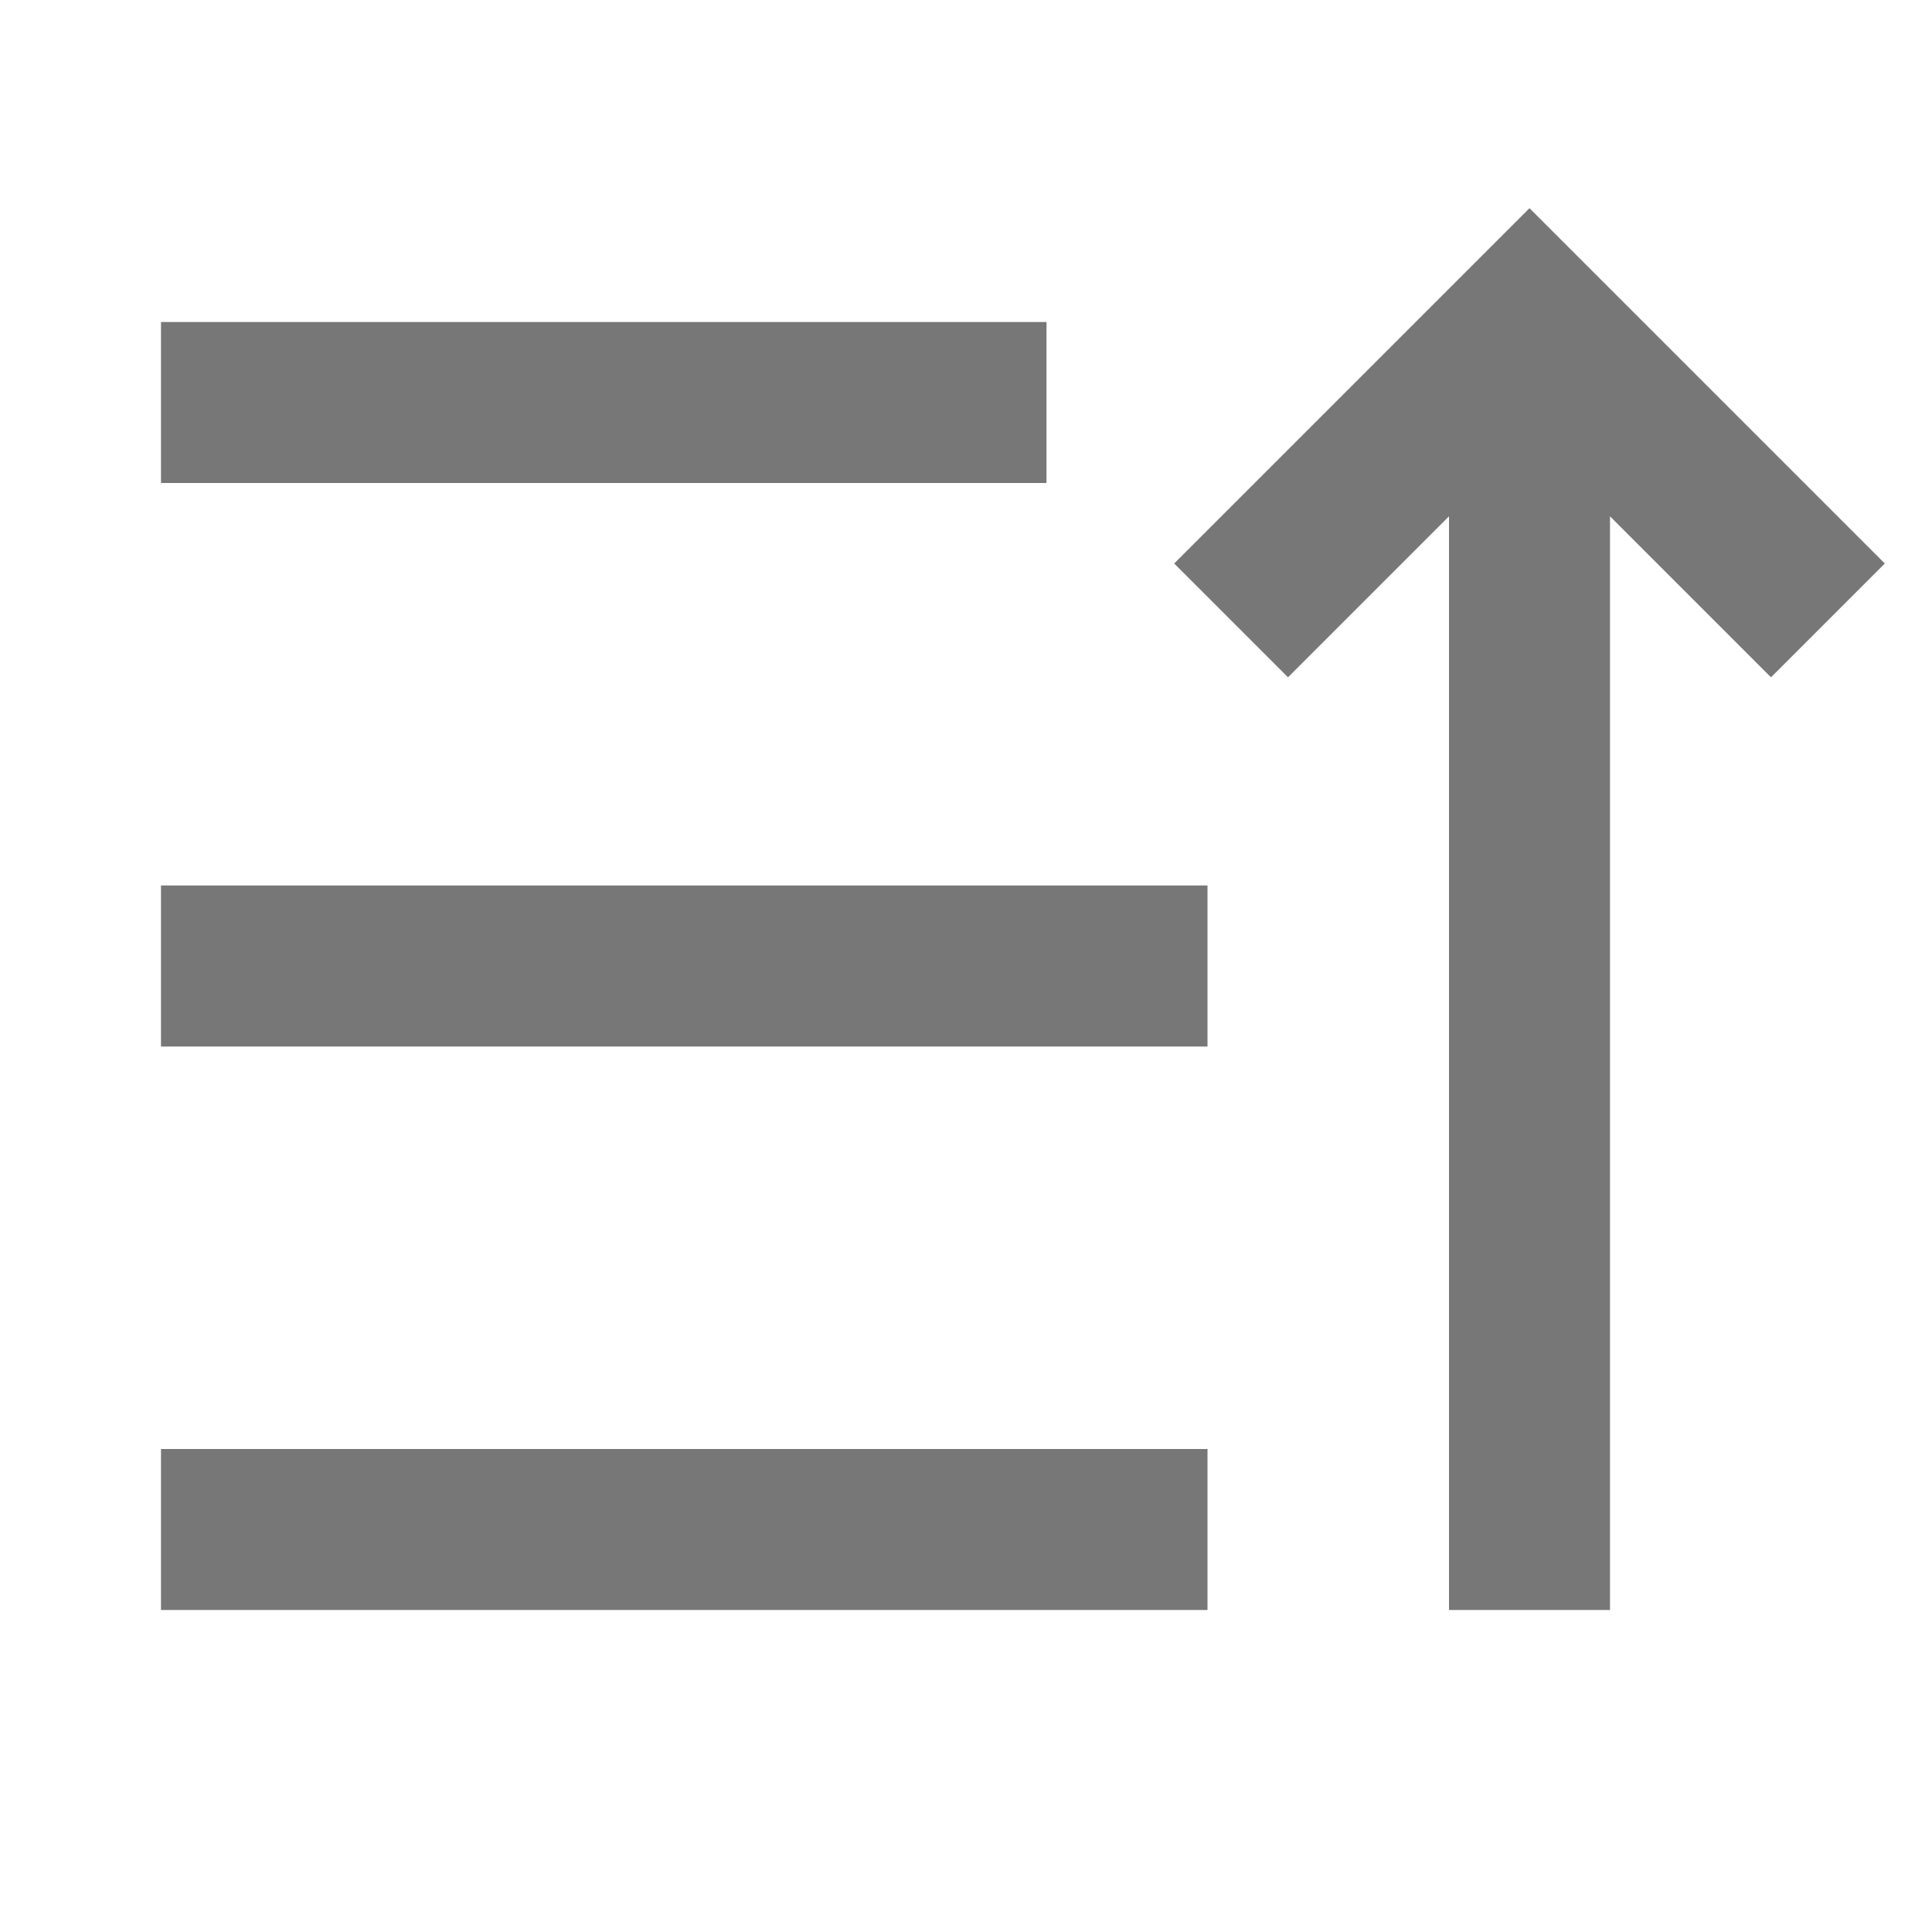
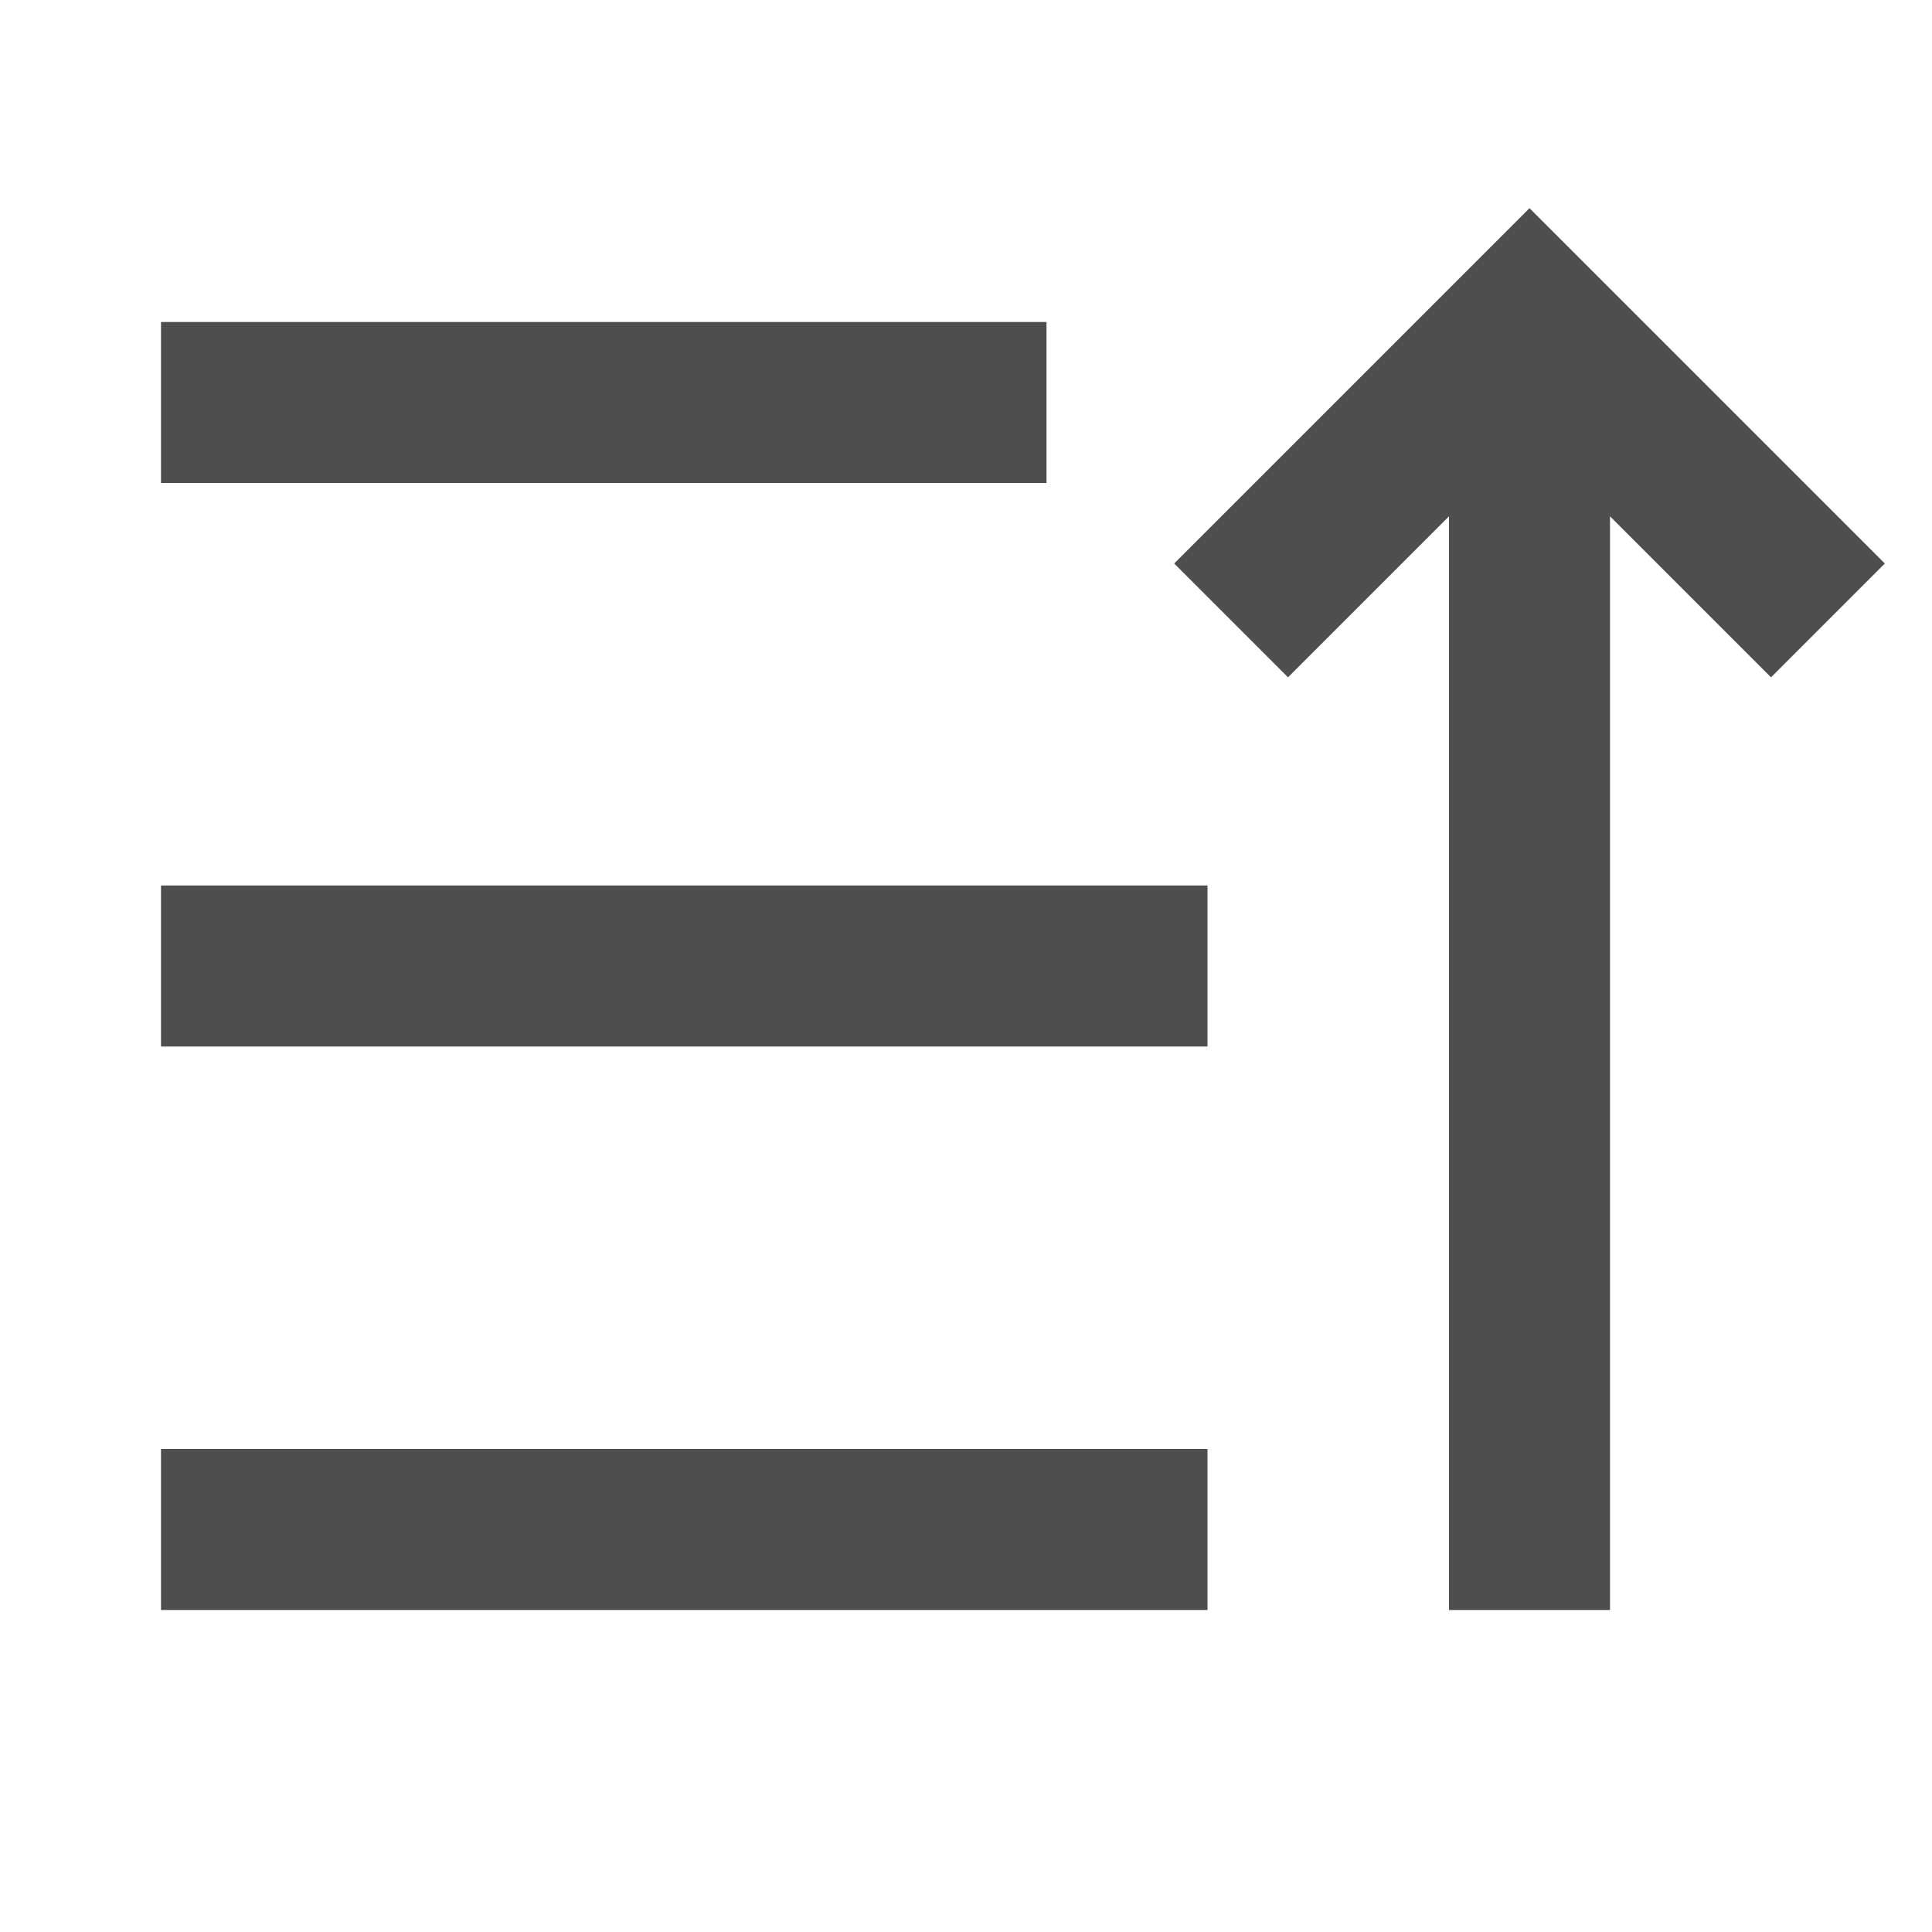
<svg xmlns="http://www.w3.org/2000/svg" width="24" height="24" viewBox="0 0 24 24" fill="none">
-   <path d="M19 2.586L23.414 7L22 8.414L20 6.414V20H18V6.414L16 8.414L14.586 7L19 2.586ZM2 4H13V6H2V4ZM2 11H15V13H2V11ZM2 18H15V20H2V18Z" fill="#777777" />
+   <path d="M19 2.586L23.414 7L22 8.414L20 6.414V20H18V6.414L16 8.414L14.586 7L19 2.586ZM2 4H13V6H2V4ZM2 11H15V13H2V11ZM2 18H15V20H2V18Z" fill="#4E4E4E" />
</svg>
